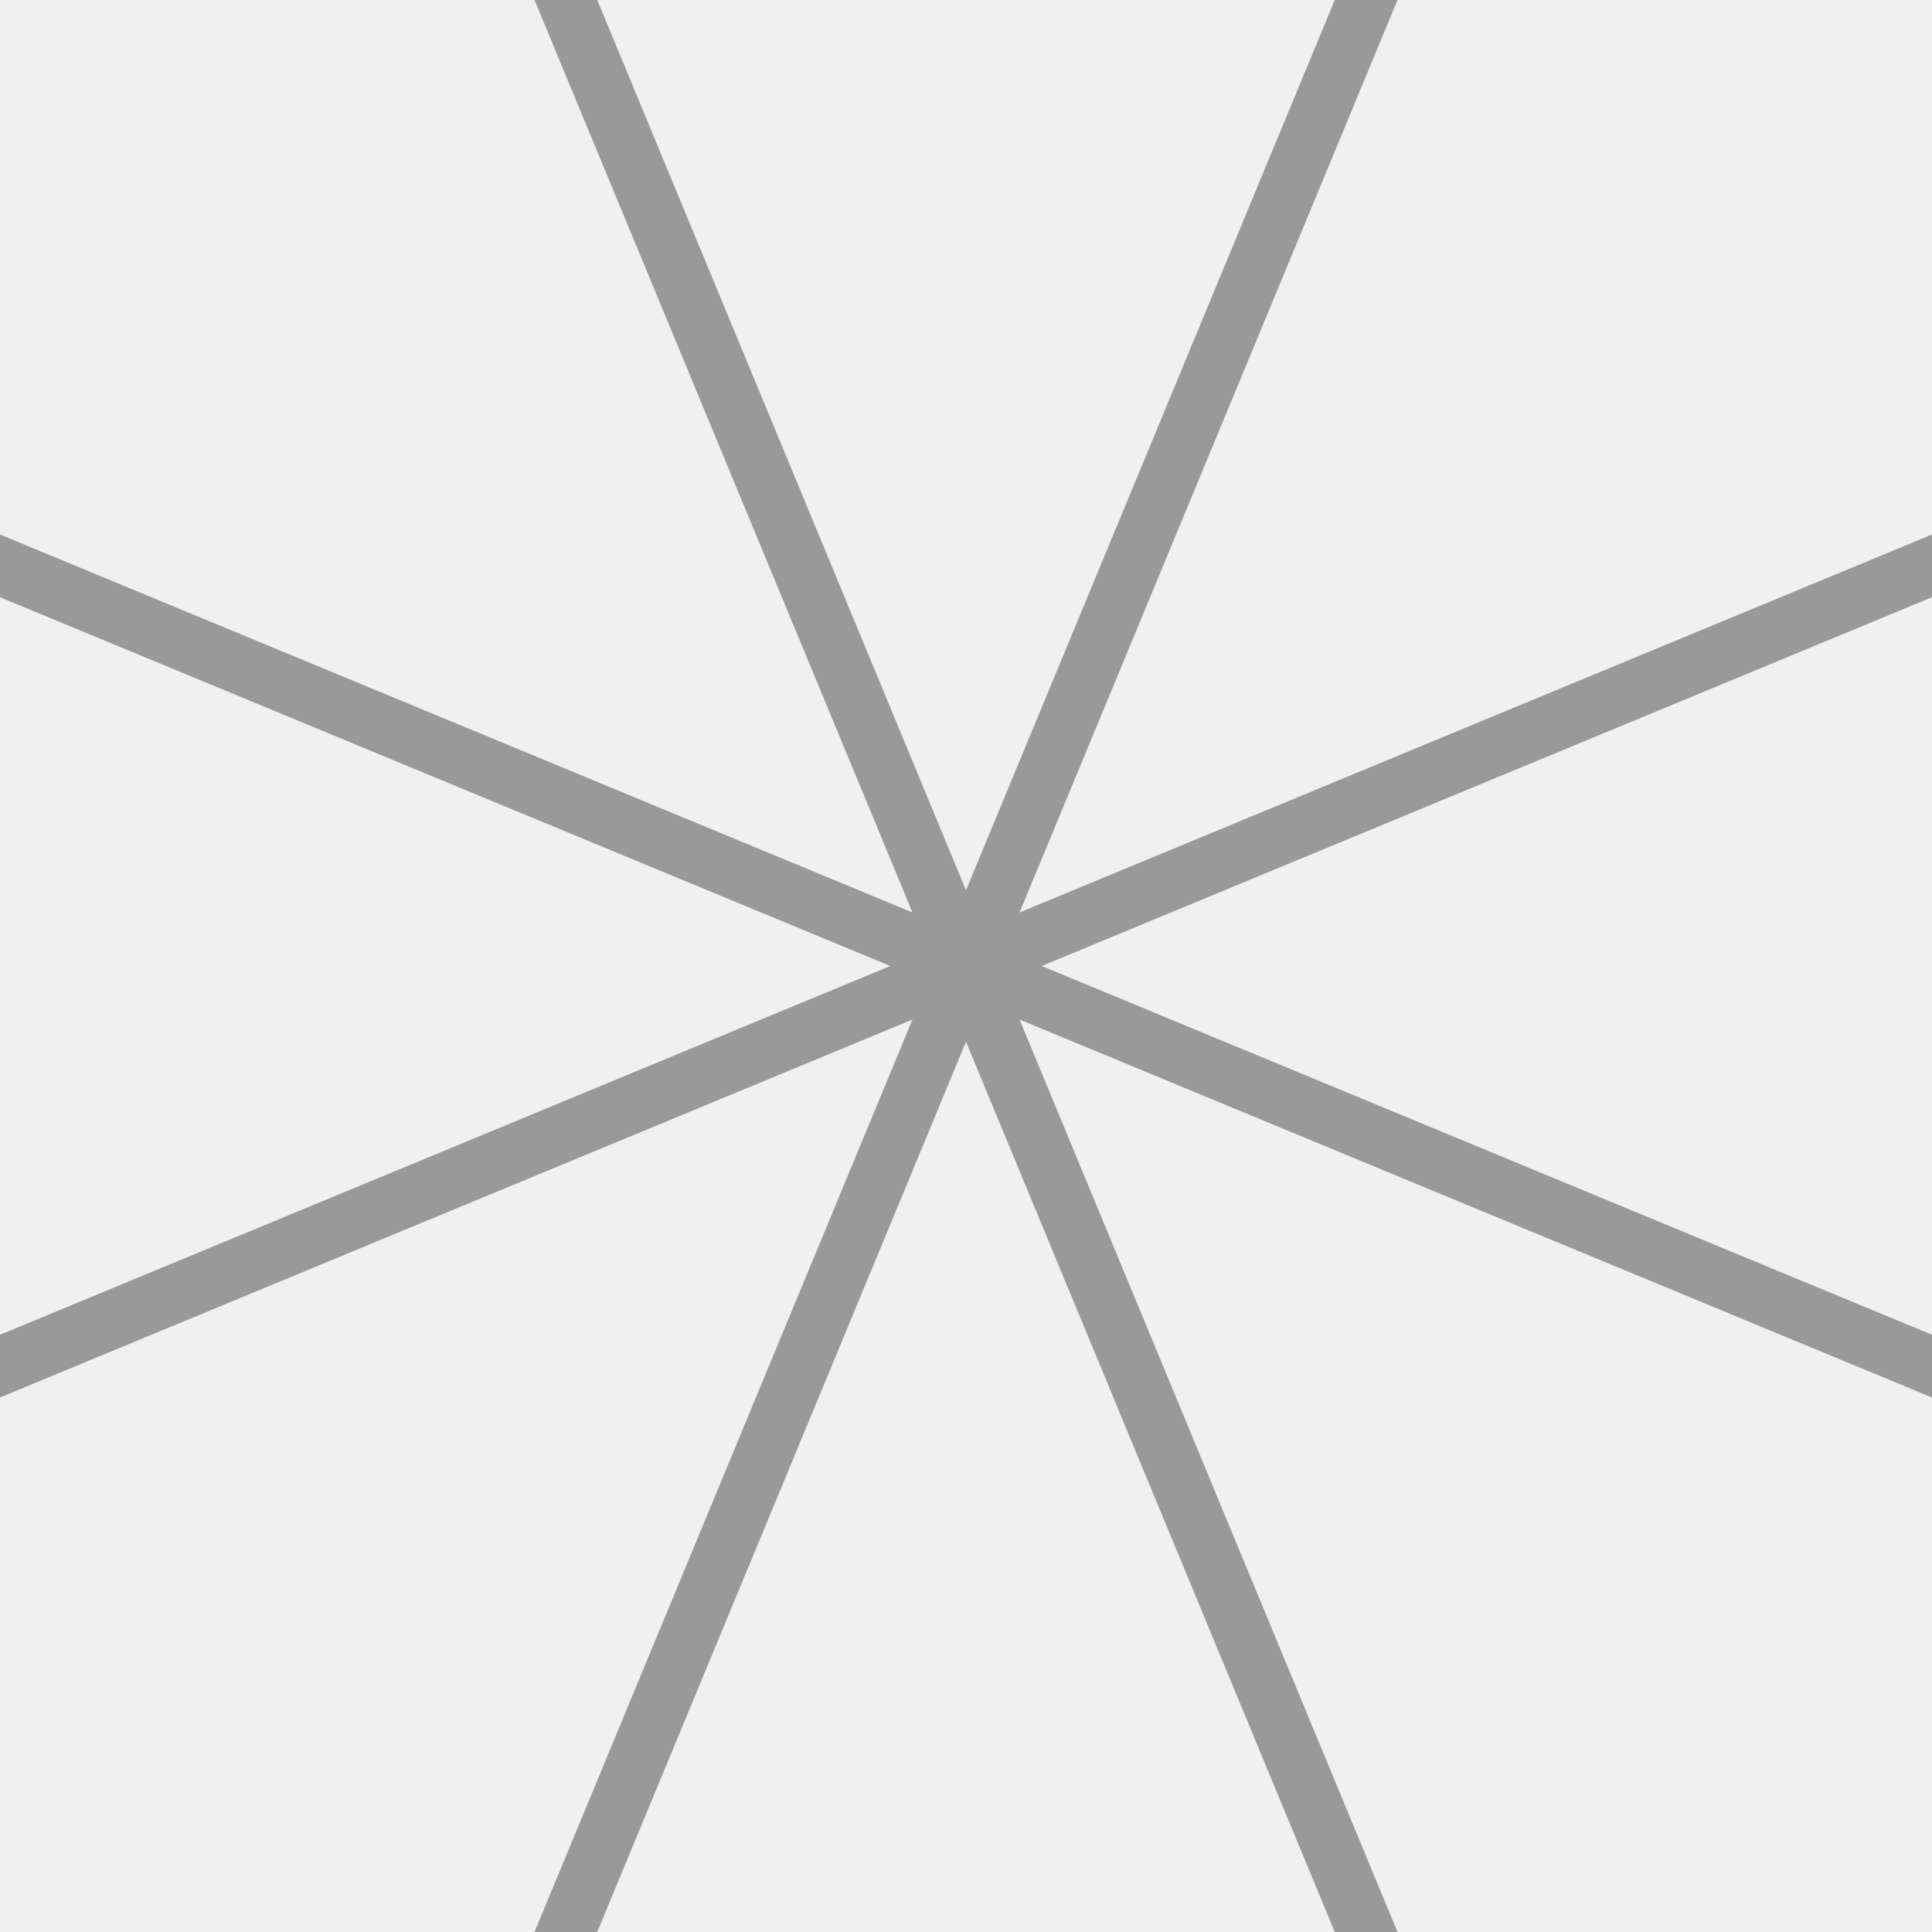
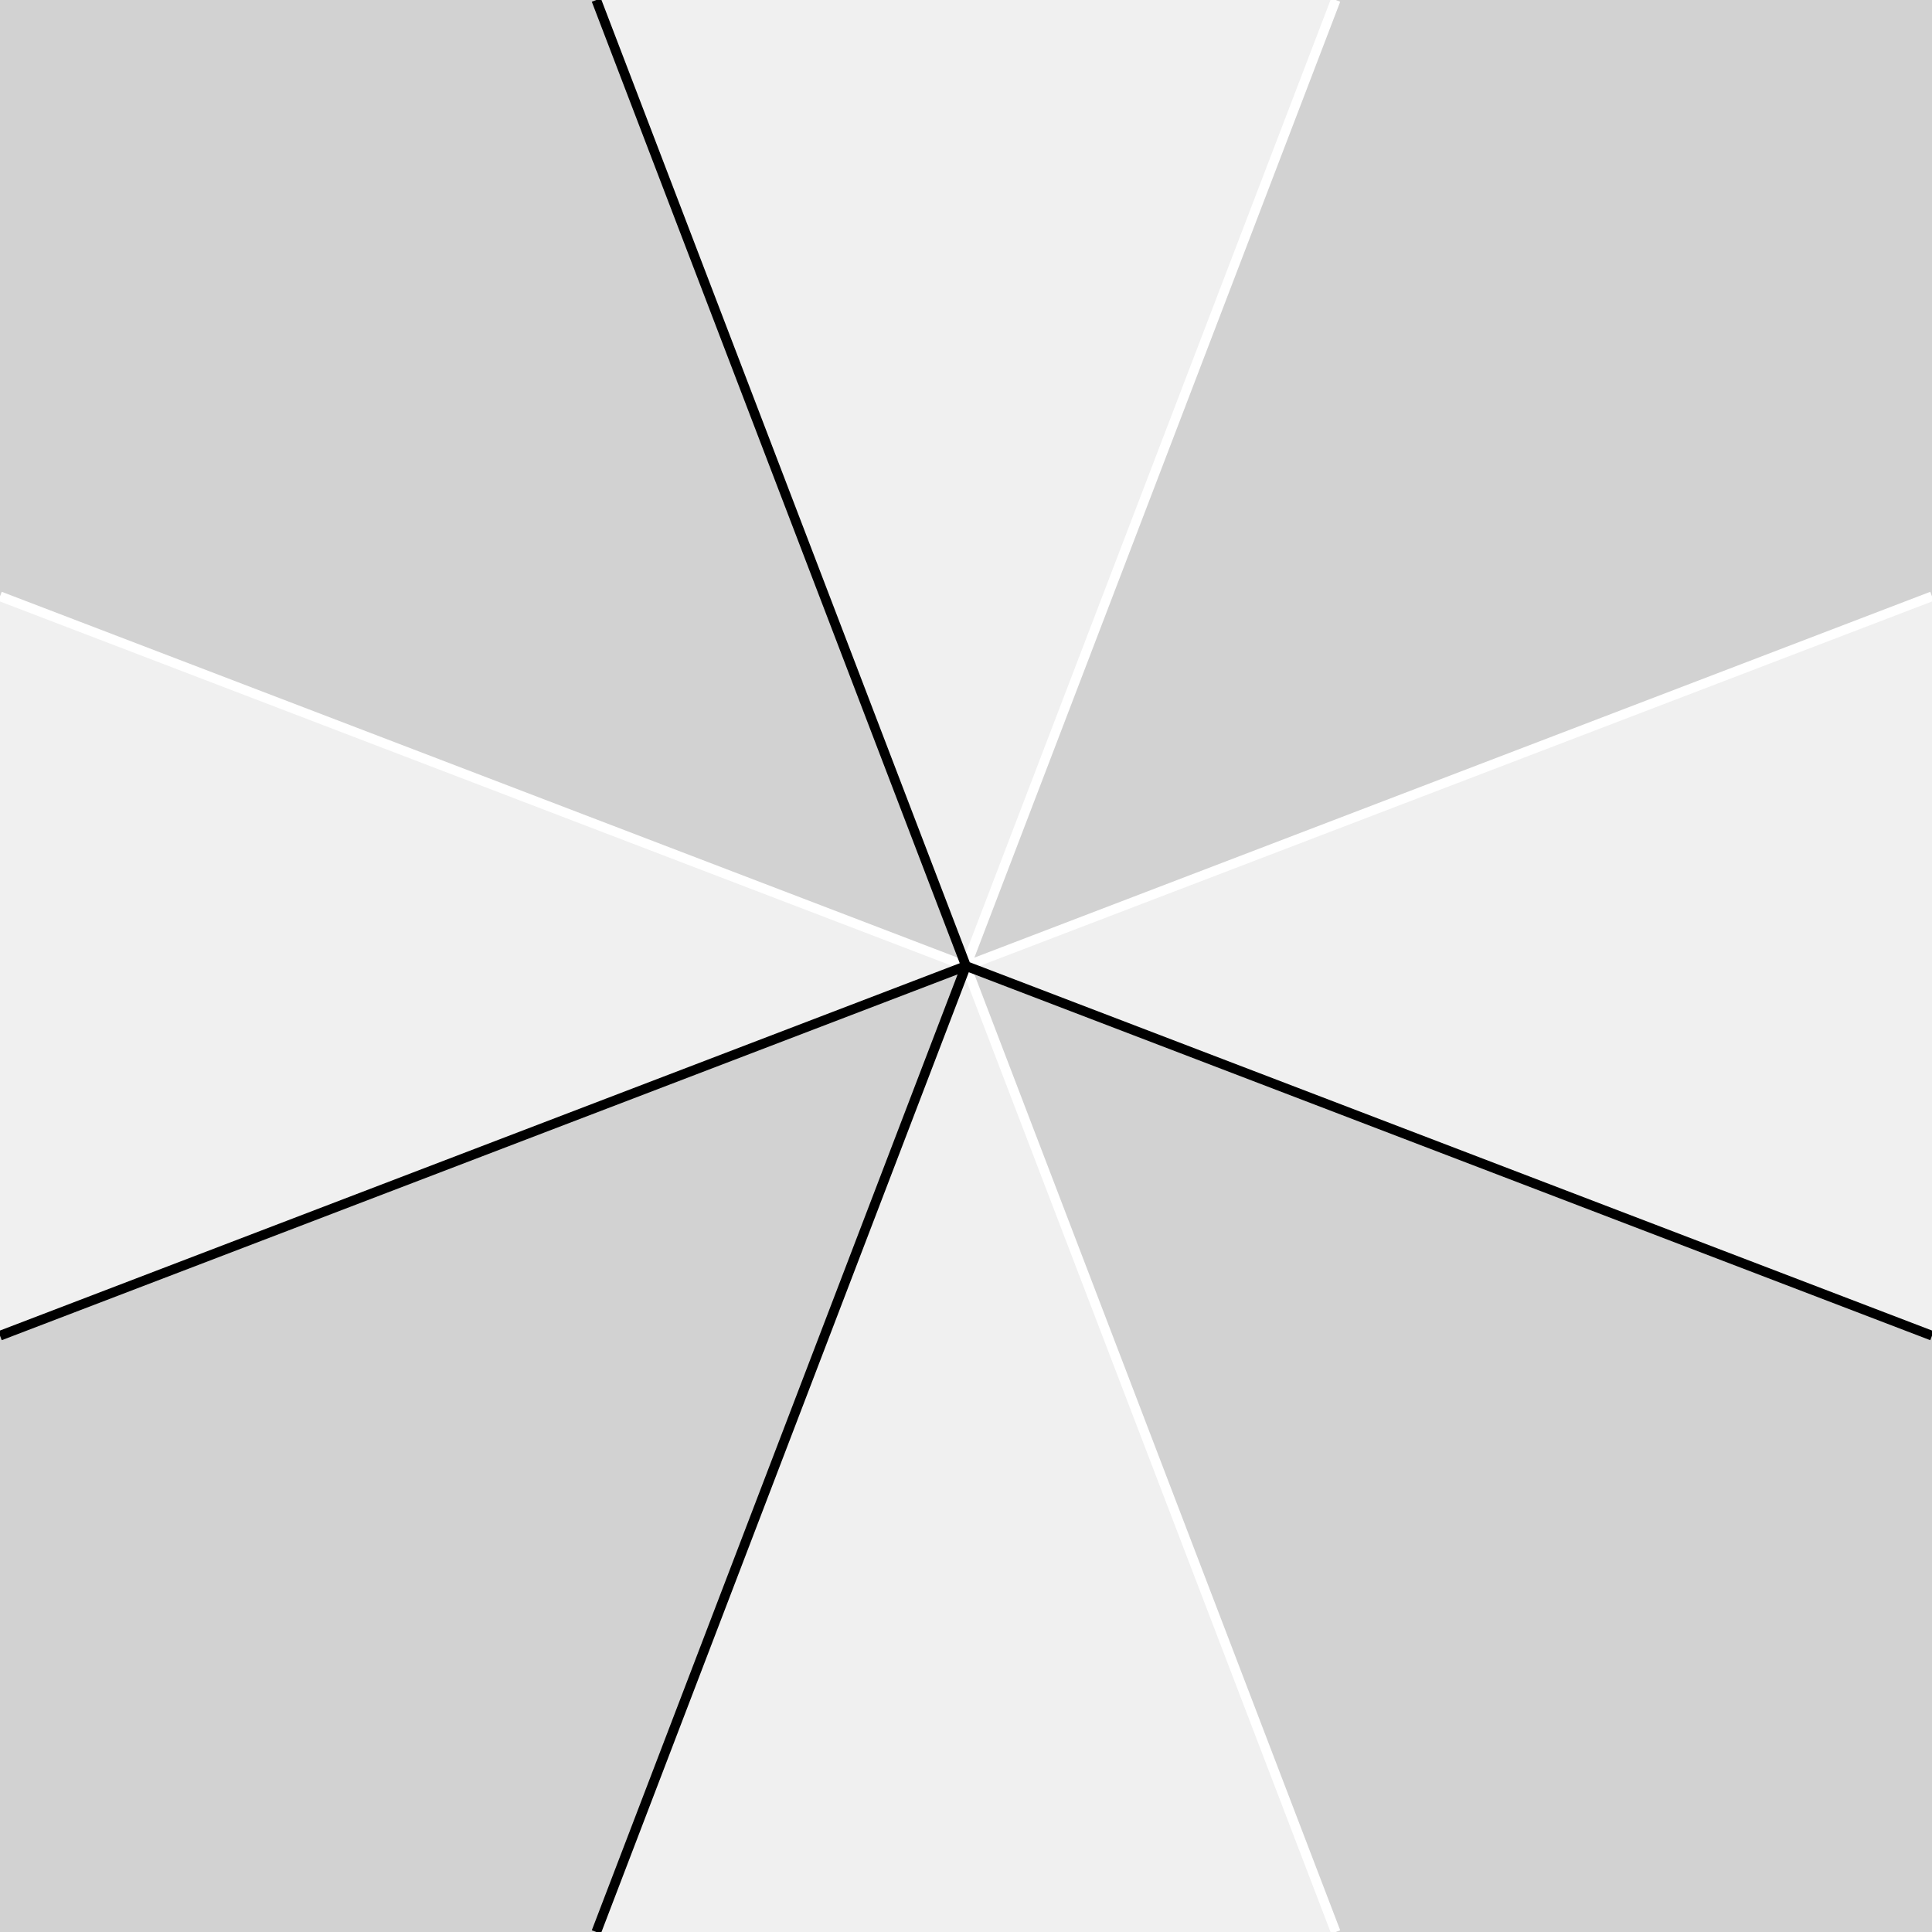
- <svg xmlns="http://www.w3.org/2000/svg" width="1" height="1" viewBox="0 0 1 1" preserveAspectRatio="none">
+ <svg xmlns="http://www.w3.org/2000/svg" width="200" height="200" viewBox="-100 -100 200 200" preserveAspectRatio="none">
  <defs>
    <style>
-         path {
-             fill: none;
-             stroke: #999;
-             stroke-linecap: square;
-             stroke-width: 0.03px;
-         }
+         .sector {stroke: none; fill: #00000020;}
+         .limit {stroke-width: 1px; fill: none;}
    </style>
  </defs>
-   <path d="M -1,0.5 H 2" transform="rotate(22.5  0.5 0.5)" />
-   <path d="M -1,0.5 H 2" transform="rotate(67.5  0.5 0.5)" />
-   <path d="M -1,0.5 H 2" transform="rotate(112.5 0.5 0.5)" />
-   <path d="M -1,0.5 H 2" transform="rotate(157.5 0.5 0.5)" />
+   <path class="sector" d="M  38.27,100 H  100 V 38.27 L -100,-38.27 V -100 H -38.27 Z" />
+   <path class="sector" d="M -38.27,100 H -100 V 38.27 L  100,-38.27 V -100 H  38.27 Z" />
+   <path class="limit" d="M  38.27,-100 L 0,0 L  38.27, 100 M -100,-38.27 L 0,0 L 100,-38.27" stroke="white" />
+   <path class="limit" d="M -38.27,-100 L 0,0 L -38.27, 100 M -100, 38.27 L 0,0 L 100, 38.27" stroke="black" />
</svg>
